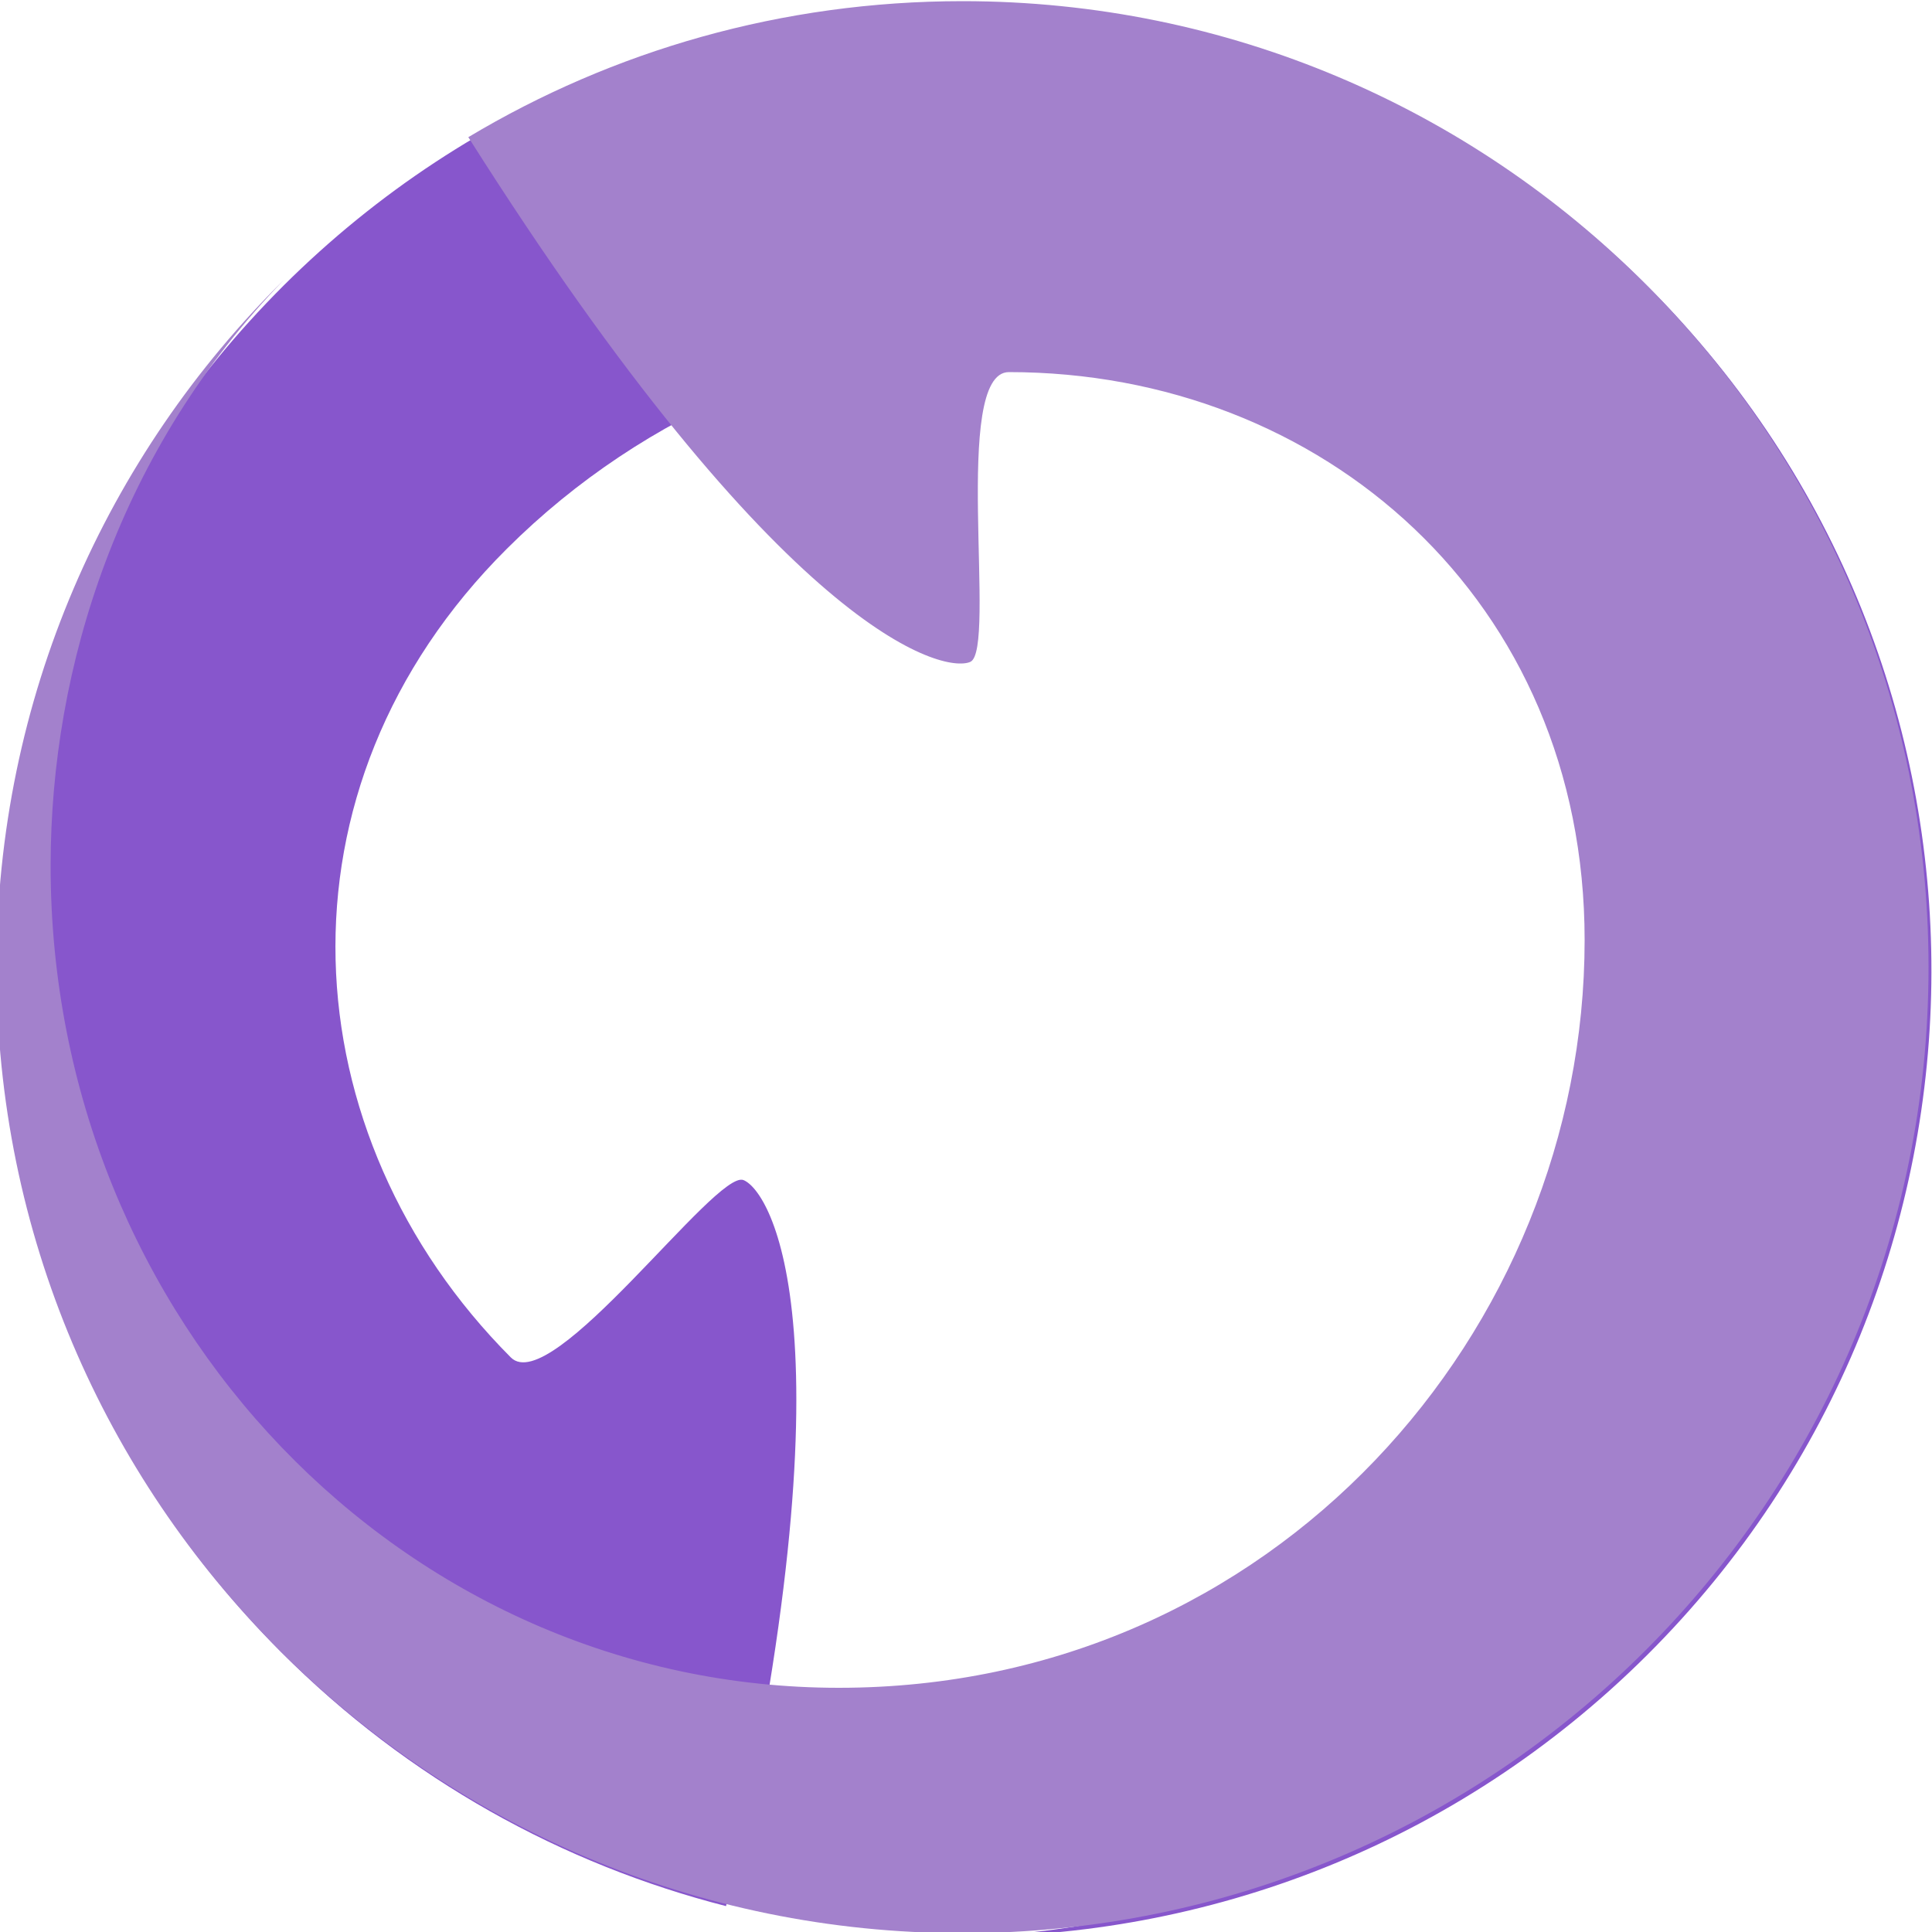
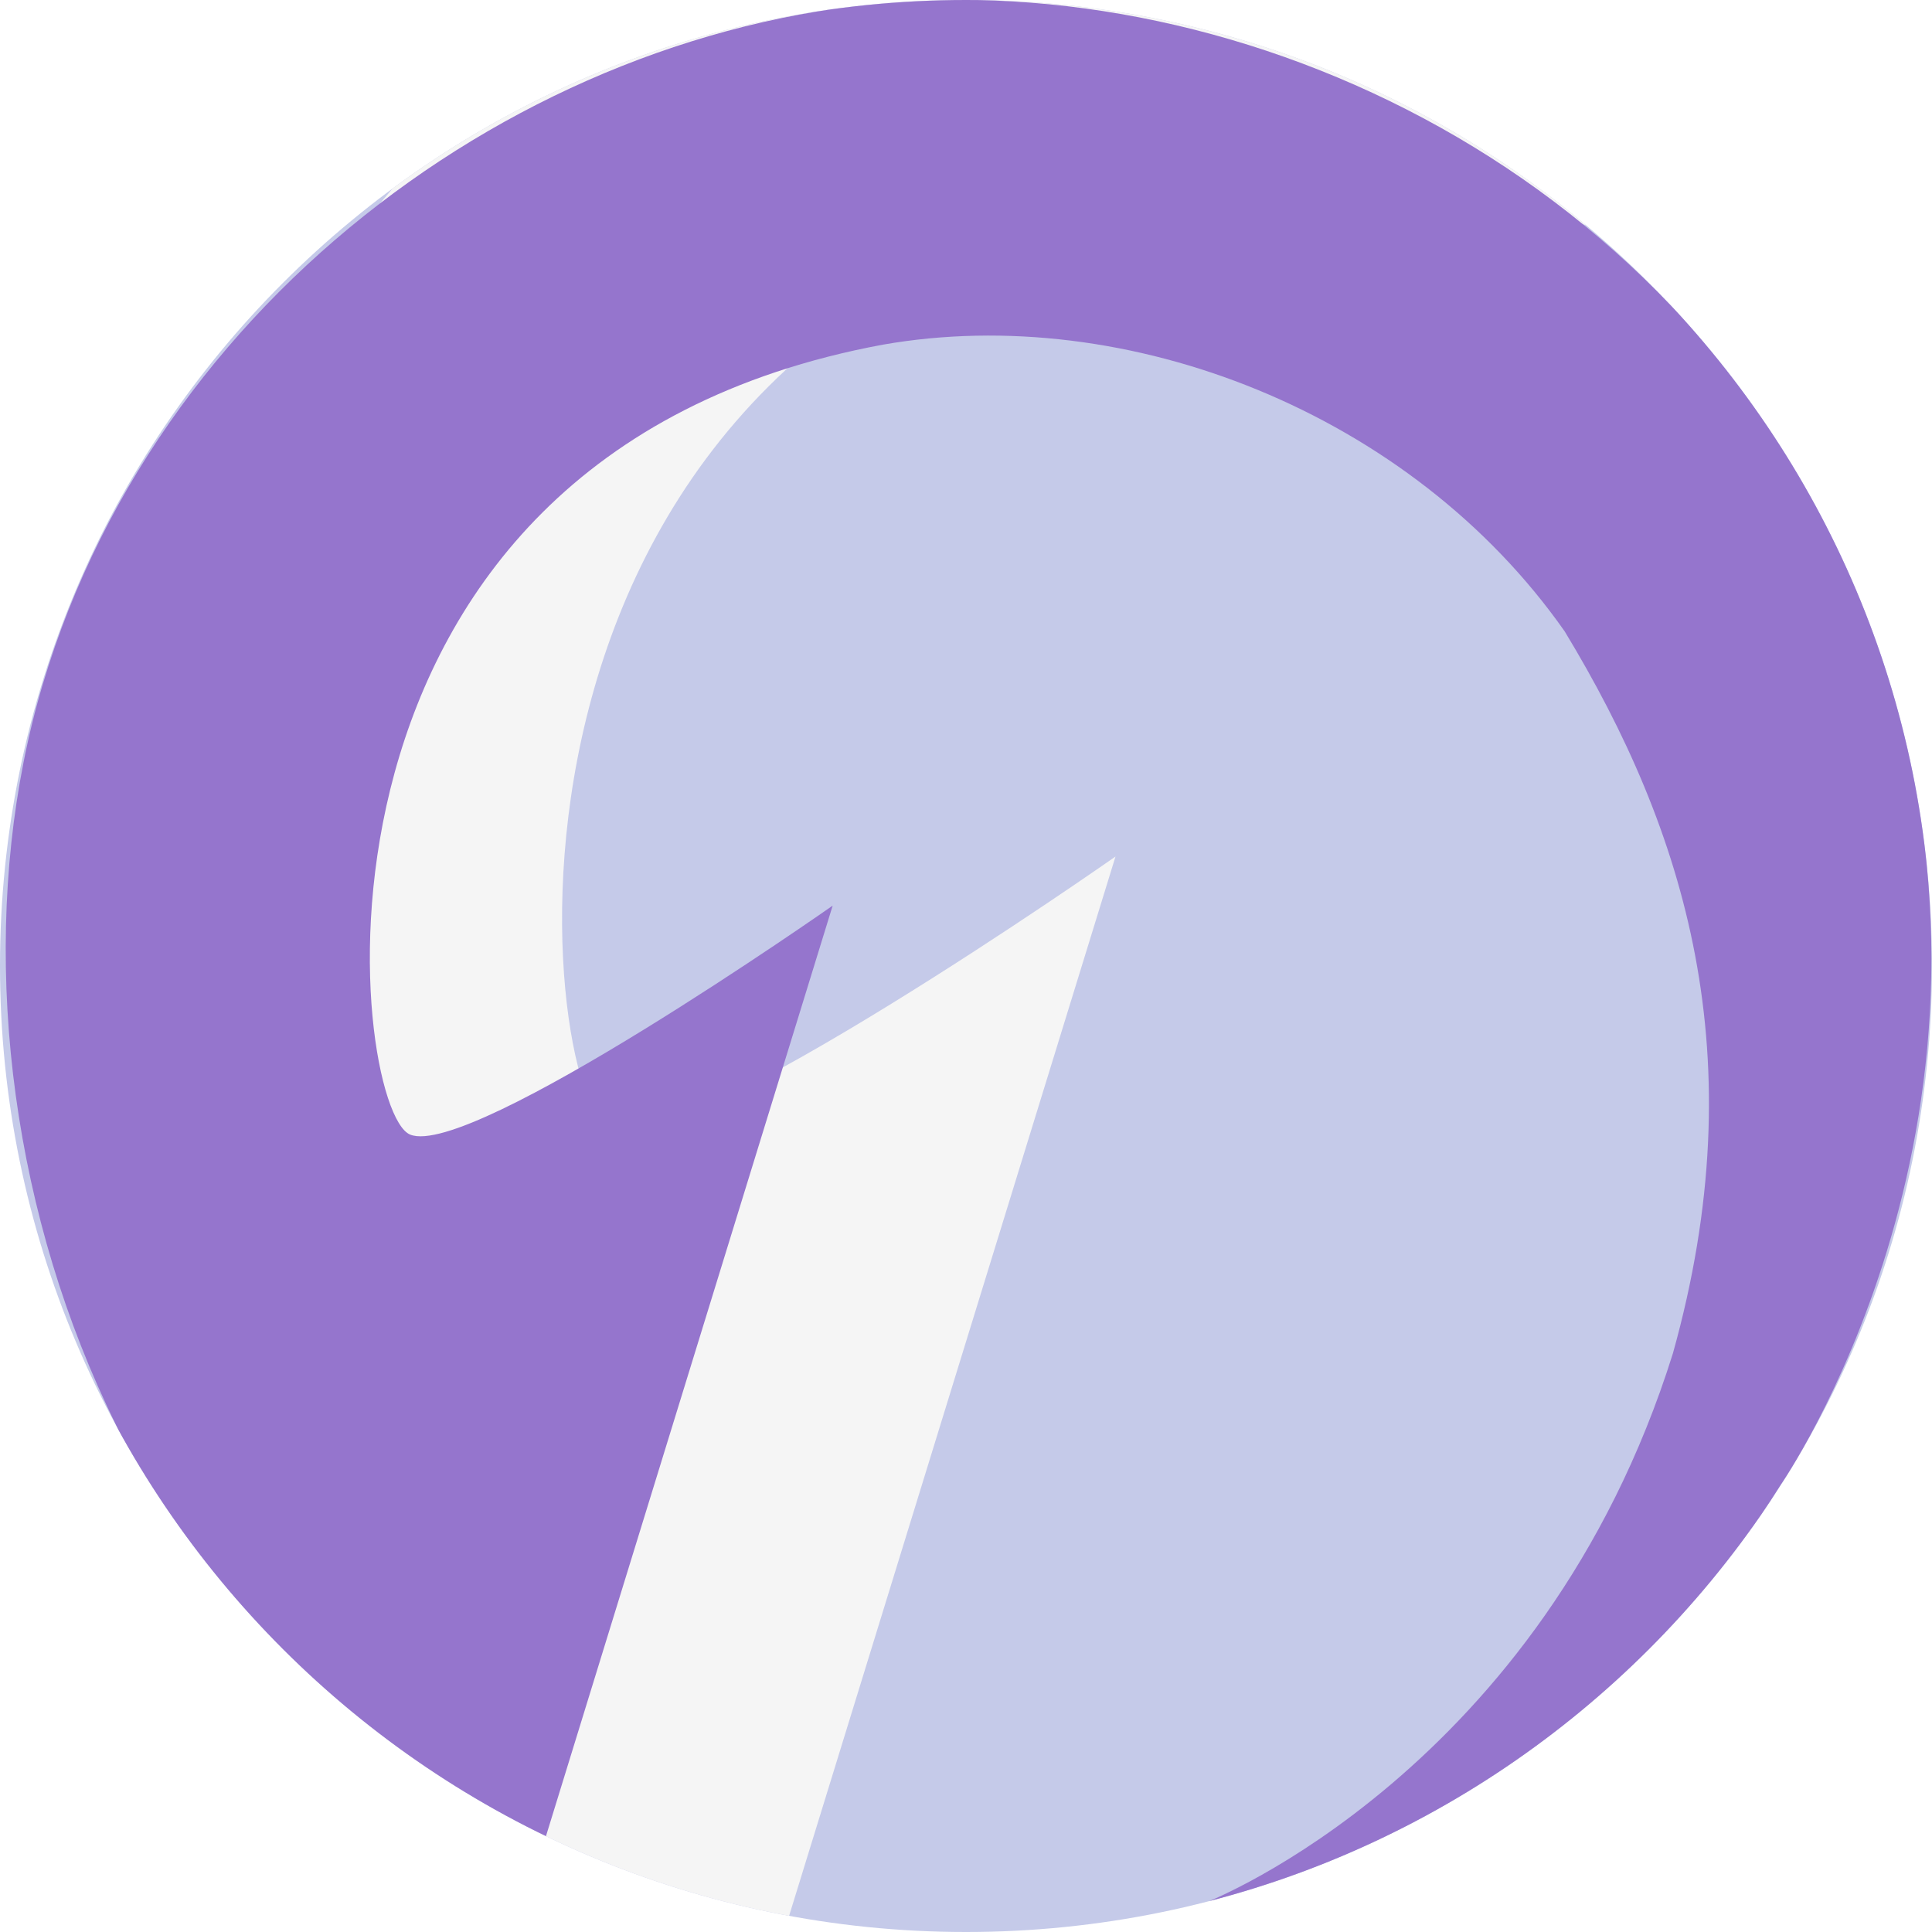
- <svg xmlns="http://www.w3.org/2000/svg" version="1.1" id="Layer_1" x="0px" y="0px" viewBox="0 0 500 500" style="enable-background:new 0 0 500 500;" xml:space="preserve">
-   <style type="text/css">
- 	.st0{fill:#8756CC;}
- 	.st1{fill:#A381CC;}
- </style>
-   <g>
-     <path class="st0" d="M73.4,73.9c-97.8,97.5-98.1,255.7-0.7,353.6c33,33.1,73,55,115.2,65.8c33.7-148.6,11.6-185.1,4.5-187.9   c-7.1-2.8-49.6,56.5-60.2,45.9c-57.2-57.4-63.4-147.2-1-209.3c71.5-71.3,193.8-79.6,273.3,0.2s76.5,211.7-6.7,294.7   c-36.7,36.6-89.1,63.5-150.1,64.3c64.5,0.5,129.2-23.7,178.6-72.9c97.8-97.5,98.1-255.7,0.7-353.6S171.2-23.5,73.4,73.9z" />
+ <svg xmlns="http://www.w3.org/2000/svg" id="Layer_2" viewBox="0 0 768 768">
+   <defs>
+     <style>.cls-1{fill:#f5f5f5;}.cls-2{fill:#c5cae9;}.cls-3{clip-path:url(#clippath);}.cls-4{fill:#9575cd;}.cls-5{fill:none;}</style>
+     <clipPath id="clippath">
+       <circle class="cls-5" cx="384" cy="384" r="384" />
+     </clipPath>
+   </defs>
+   <g id="Reverse_Geocoding">
+     <g class="cls-3">
+       <circle class="cls-2" cx="384" cy="384" r="384" />
+       <path class="cls-1" d="M621.59,814s168.6-32.29,272.63-198.49c0,0,117.18-168.6,51.42-382.64C879.88,18.83,676.6-93.57,494.84-89.99,313.09-86.4,125.36,42.74,67.96,235.26c-57.4,192.52,26.31,463.95,239.15,547.65l136.32-442.43s-172.19,120.77-200.89,108.81S176.77,127.64,467.34,73.83c115.99-20.33,251.11,32.29,324.05,136.32,57.38,94.71,90.88,202.08,51.42,343.18-62.18,198.49-221.21,260.67-221.21,260.67Z" />
+       <path class="cls-4" d="M480,756s141-27,228-166c0,0,98-141,43-320S526-3,374,0,65,111,17,272s22,388,200,458l114-370s-144,101-168,91S108,182,351,137c97-17,210,27,271,114,47.99,79.2,76,169,43,287-52,166-185,218-185,218Z" />
+     </g>
  </g>
-   <g>
-     <path class="st1" d="M499.1,250.3c0-138.1-111.9-250-250-250c-46.7,0-90.5,12.8-127.9,35.2c81.5,128.8,122.9,138.8,129.9,135.8   c7-3-5-75,10-75c81,0,149,59,149,147c0,101-80.3,193.5-193,193.5s-204-95.2-204-212.7c0-51.8,17.9-107.9,60.4-151.7   C27.6,117.7-0.9,180.7-0.9,250.3c0,138.1,111.9,250,250,250S499.1,388.4,499.1,250.3z" />
-   </g>
-   <g>
- </g>
-   <g>
- </g>
-   <g>
- </g>
-   <g>
- </g>
-   <g>
- </g>
-   <g>
- </g>
-   <g>
- </g>
-   <g>
- </g>
-   <g>
- </g>
-   <g>
- </g>
-   <g>
- </g>
-   <g>
- </g>
-   <g>
- </g>
-   <g>
- </g>
-   <g>
- </g>
</svg>
